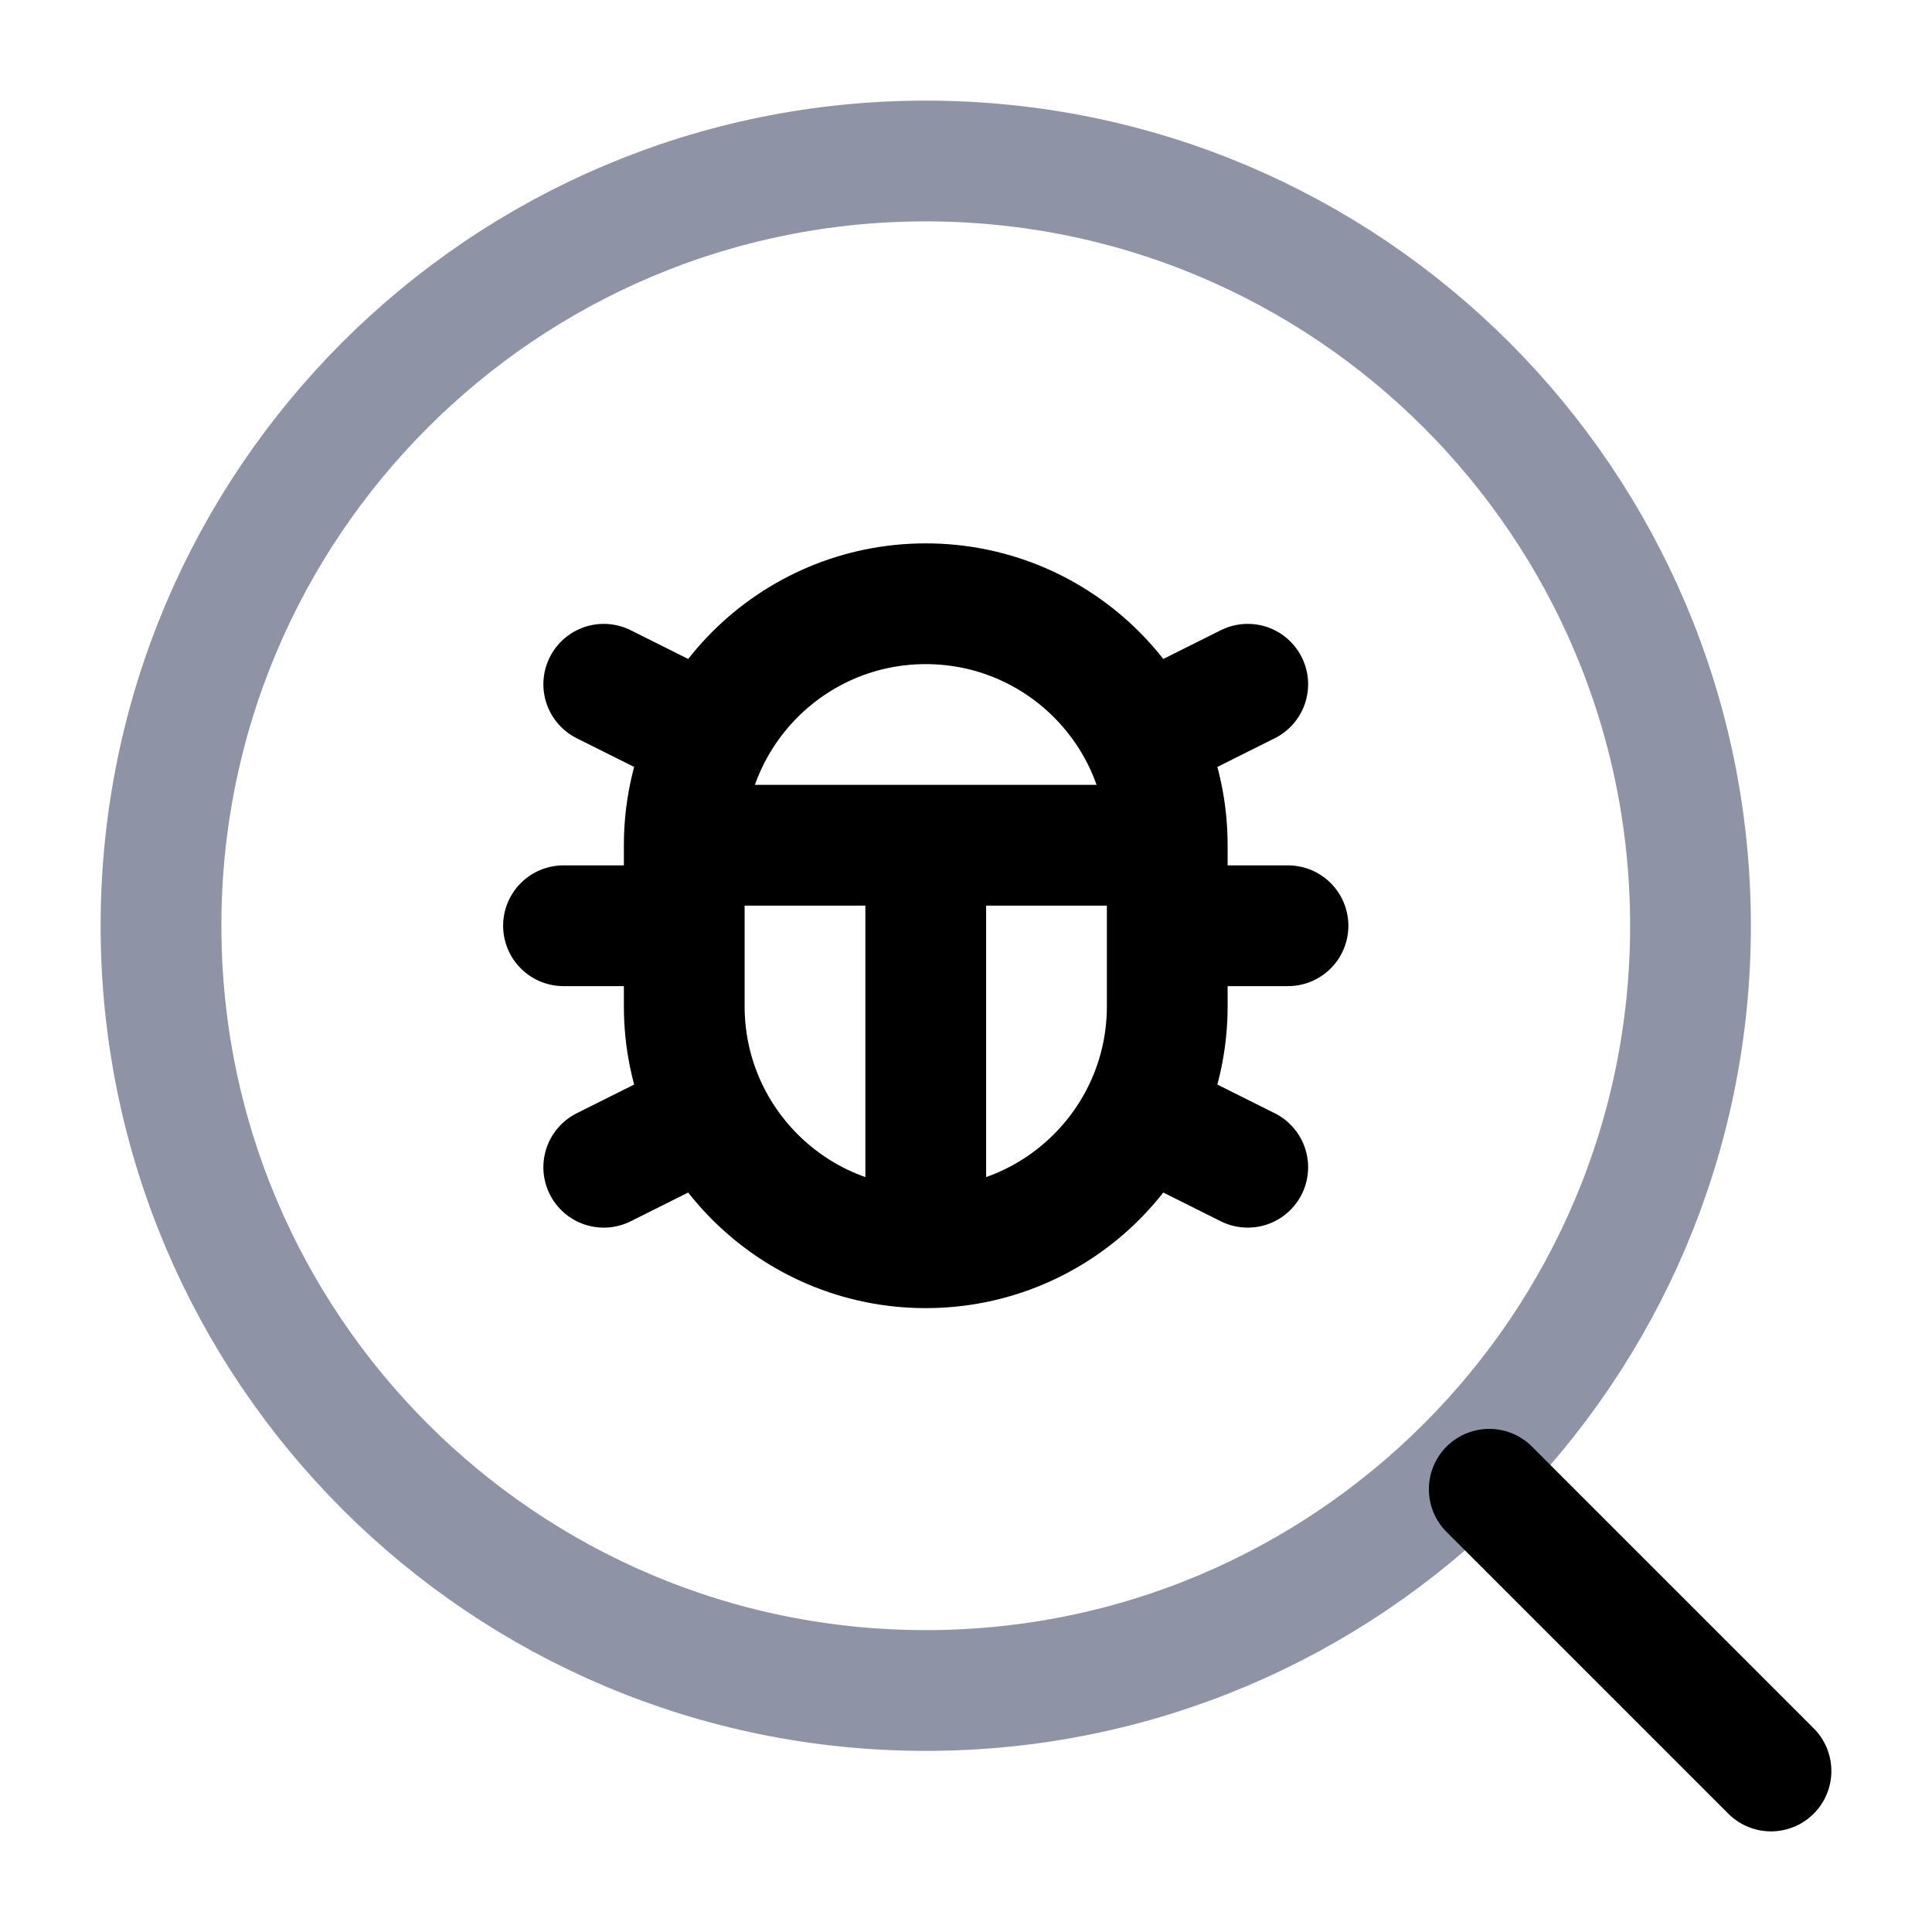
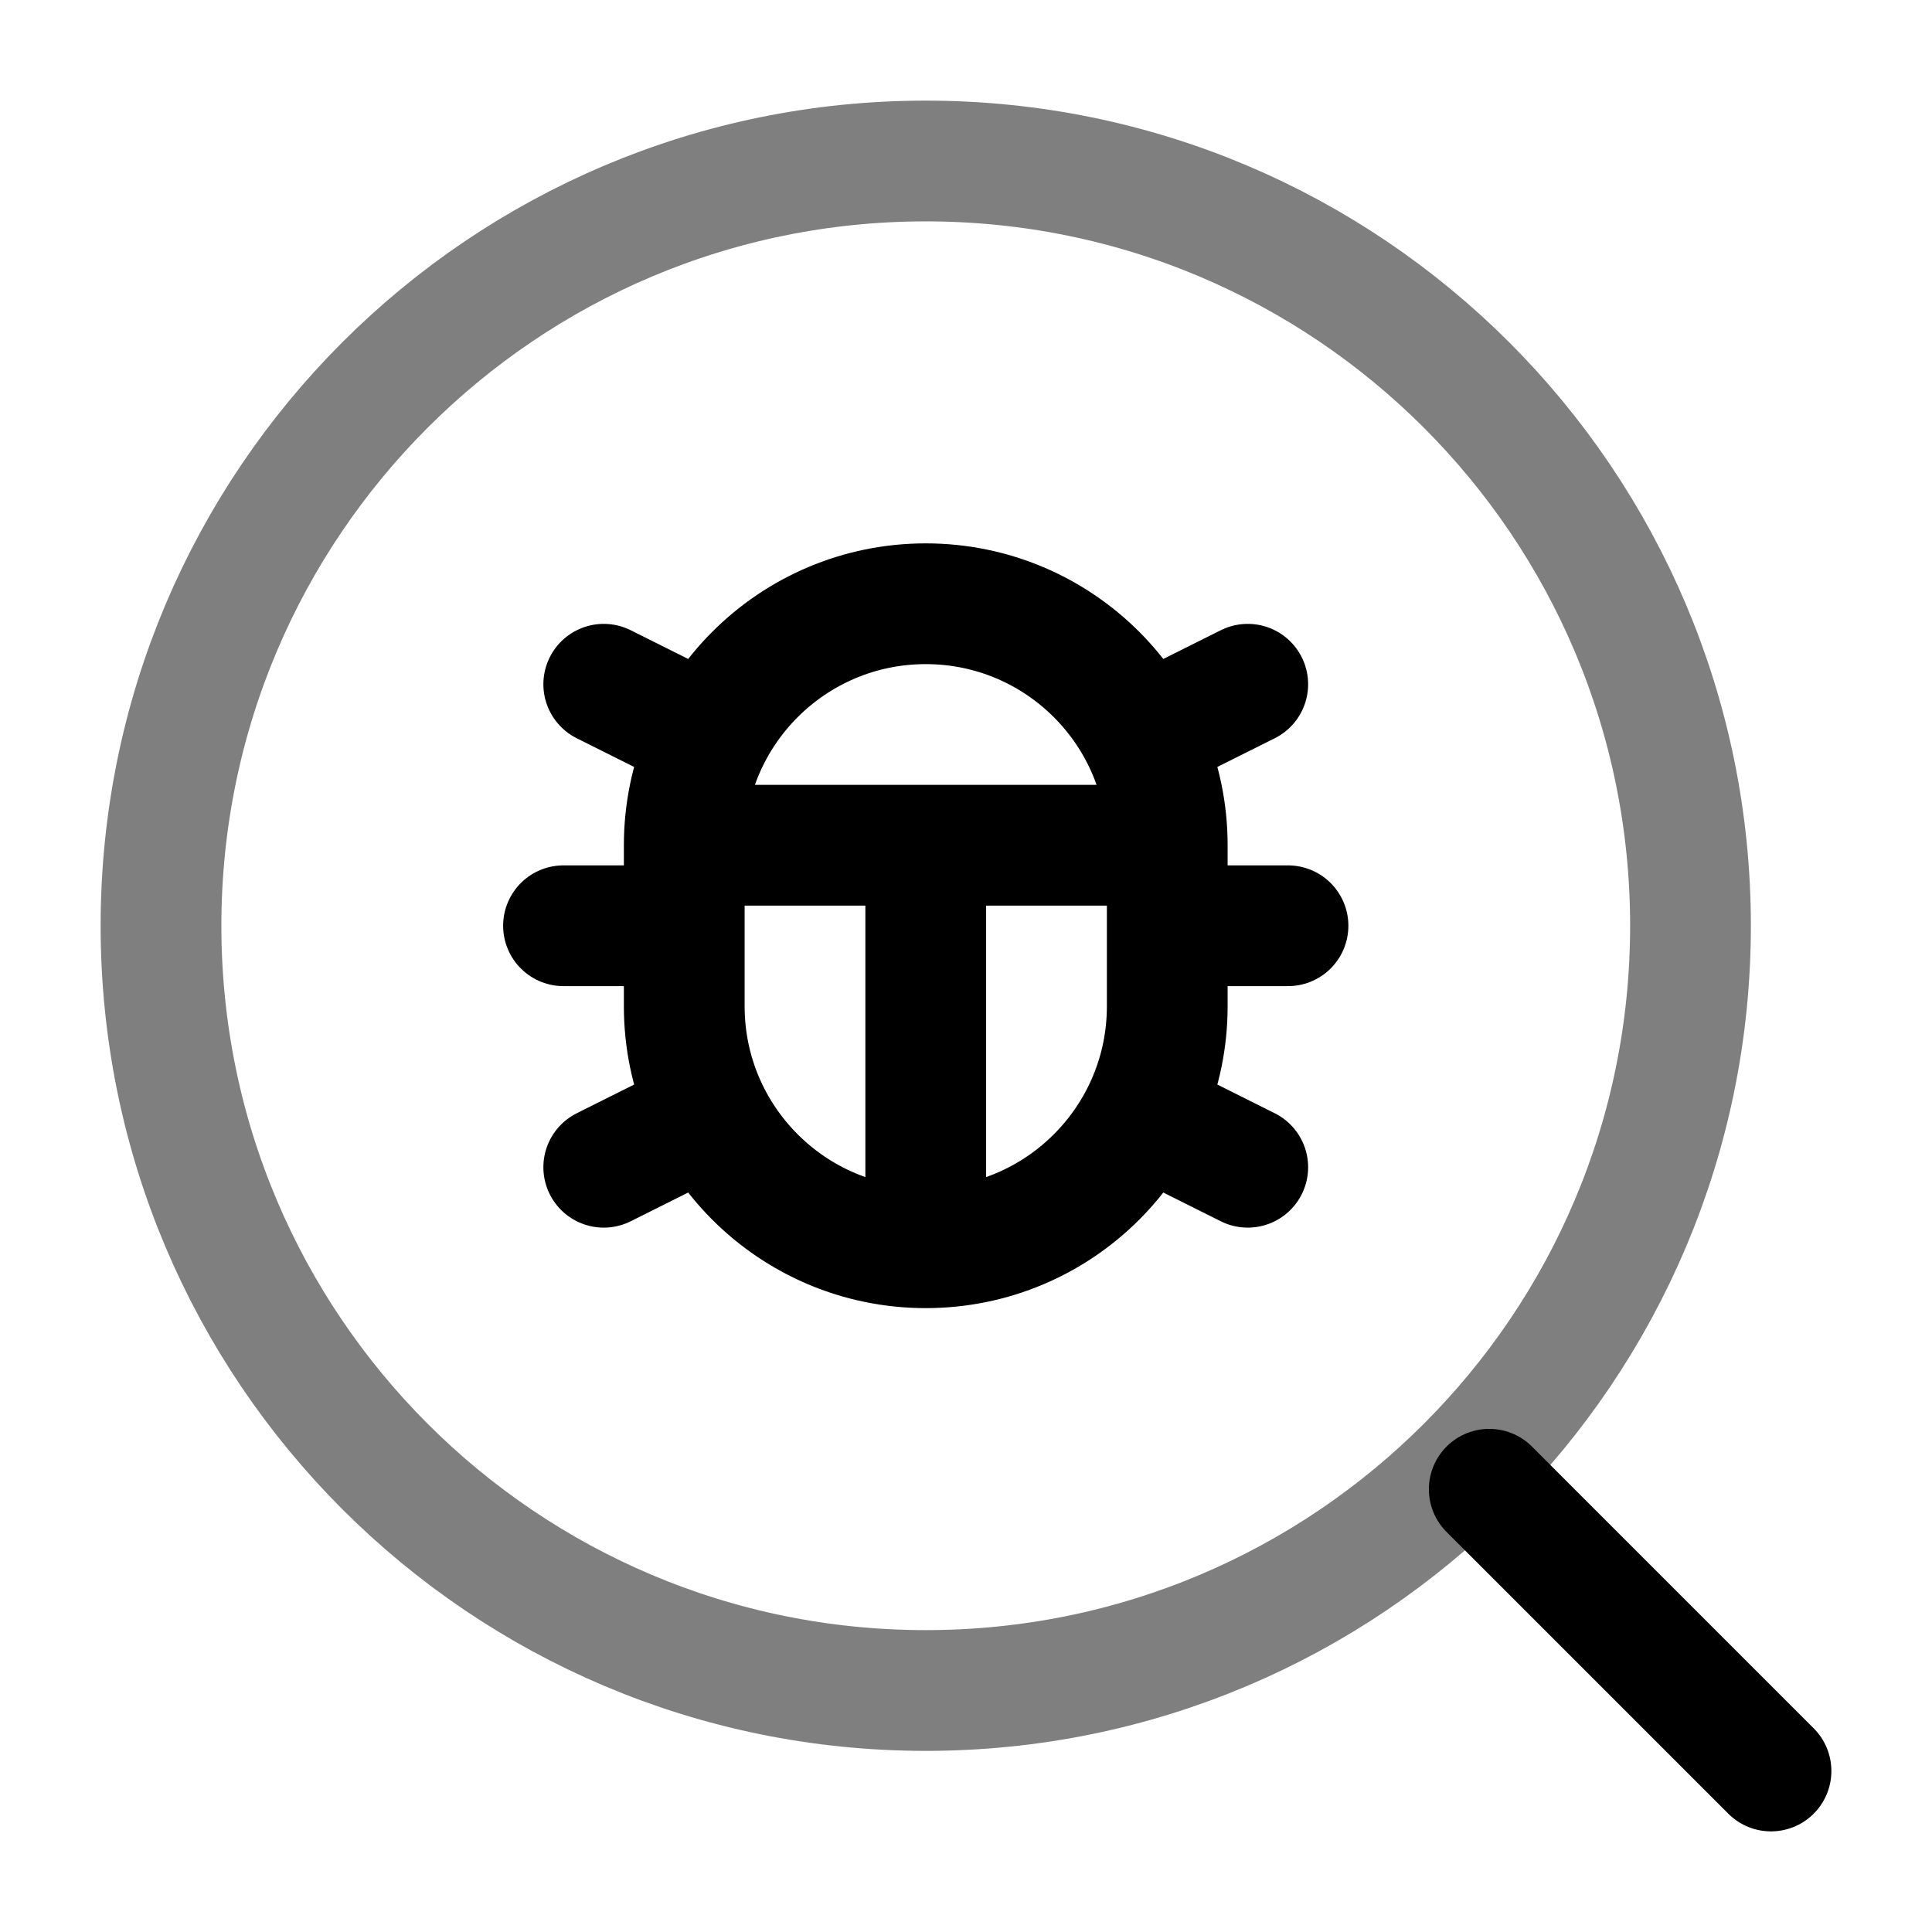
<svg xmlns="http://www.w3.org/2000/svg" width="24" height="24" viewBox="0 0 24 24" fill="none">
-   <circle cx="11.5" cy="11.5" r="9.5" stroke="#8E93A6" stroke-width="1.5" />
+   <circle cx="11.5" cy="11.5" r="9.5" stroke="currentColor" stroke-width="1.5" opacity="0.5" />
  <path d="M11.5 15.5C9.843 15.5 8.5 14.157 8.5 12.5V10.5M11.5 15.5C13.157 15.5 14.5 14.157 14.5 12.5V10.5M11.5 15.5V10.5M14.5 10.5C14.5 8.843 13.157 7.5 11.5 7.5C9.843 7.5 8.5 8.843 8.5 10.5M14.5 10.5H8.5M14.572 11.5H16M7 11.5H8.5M14.5 14L15.5 14.5M8.5 14L7.5 14.5M14.5 9L15.5 8.5M8.5 9L7.5 8.5" stroke="currentColor" stroke-width="1.5" stroke-linecap="round" />
  <path d="M18.5 18.5L22 22" stroke="currentColor" stroke-width="1.5" stroke-linecap="round" />
</svg>
